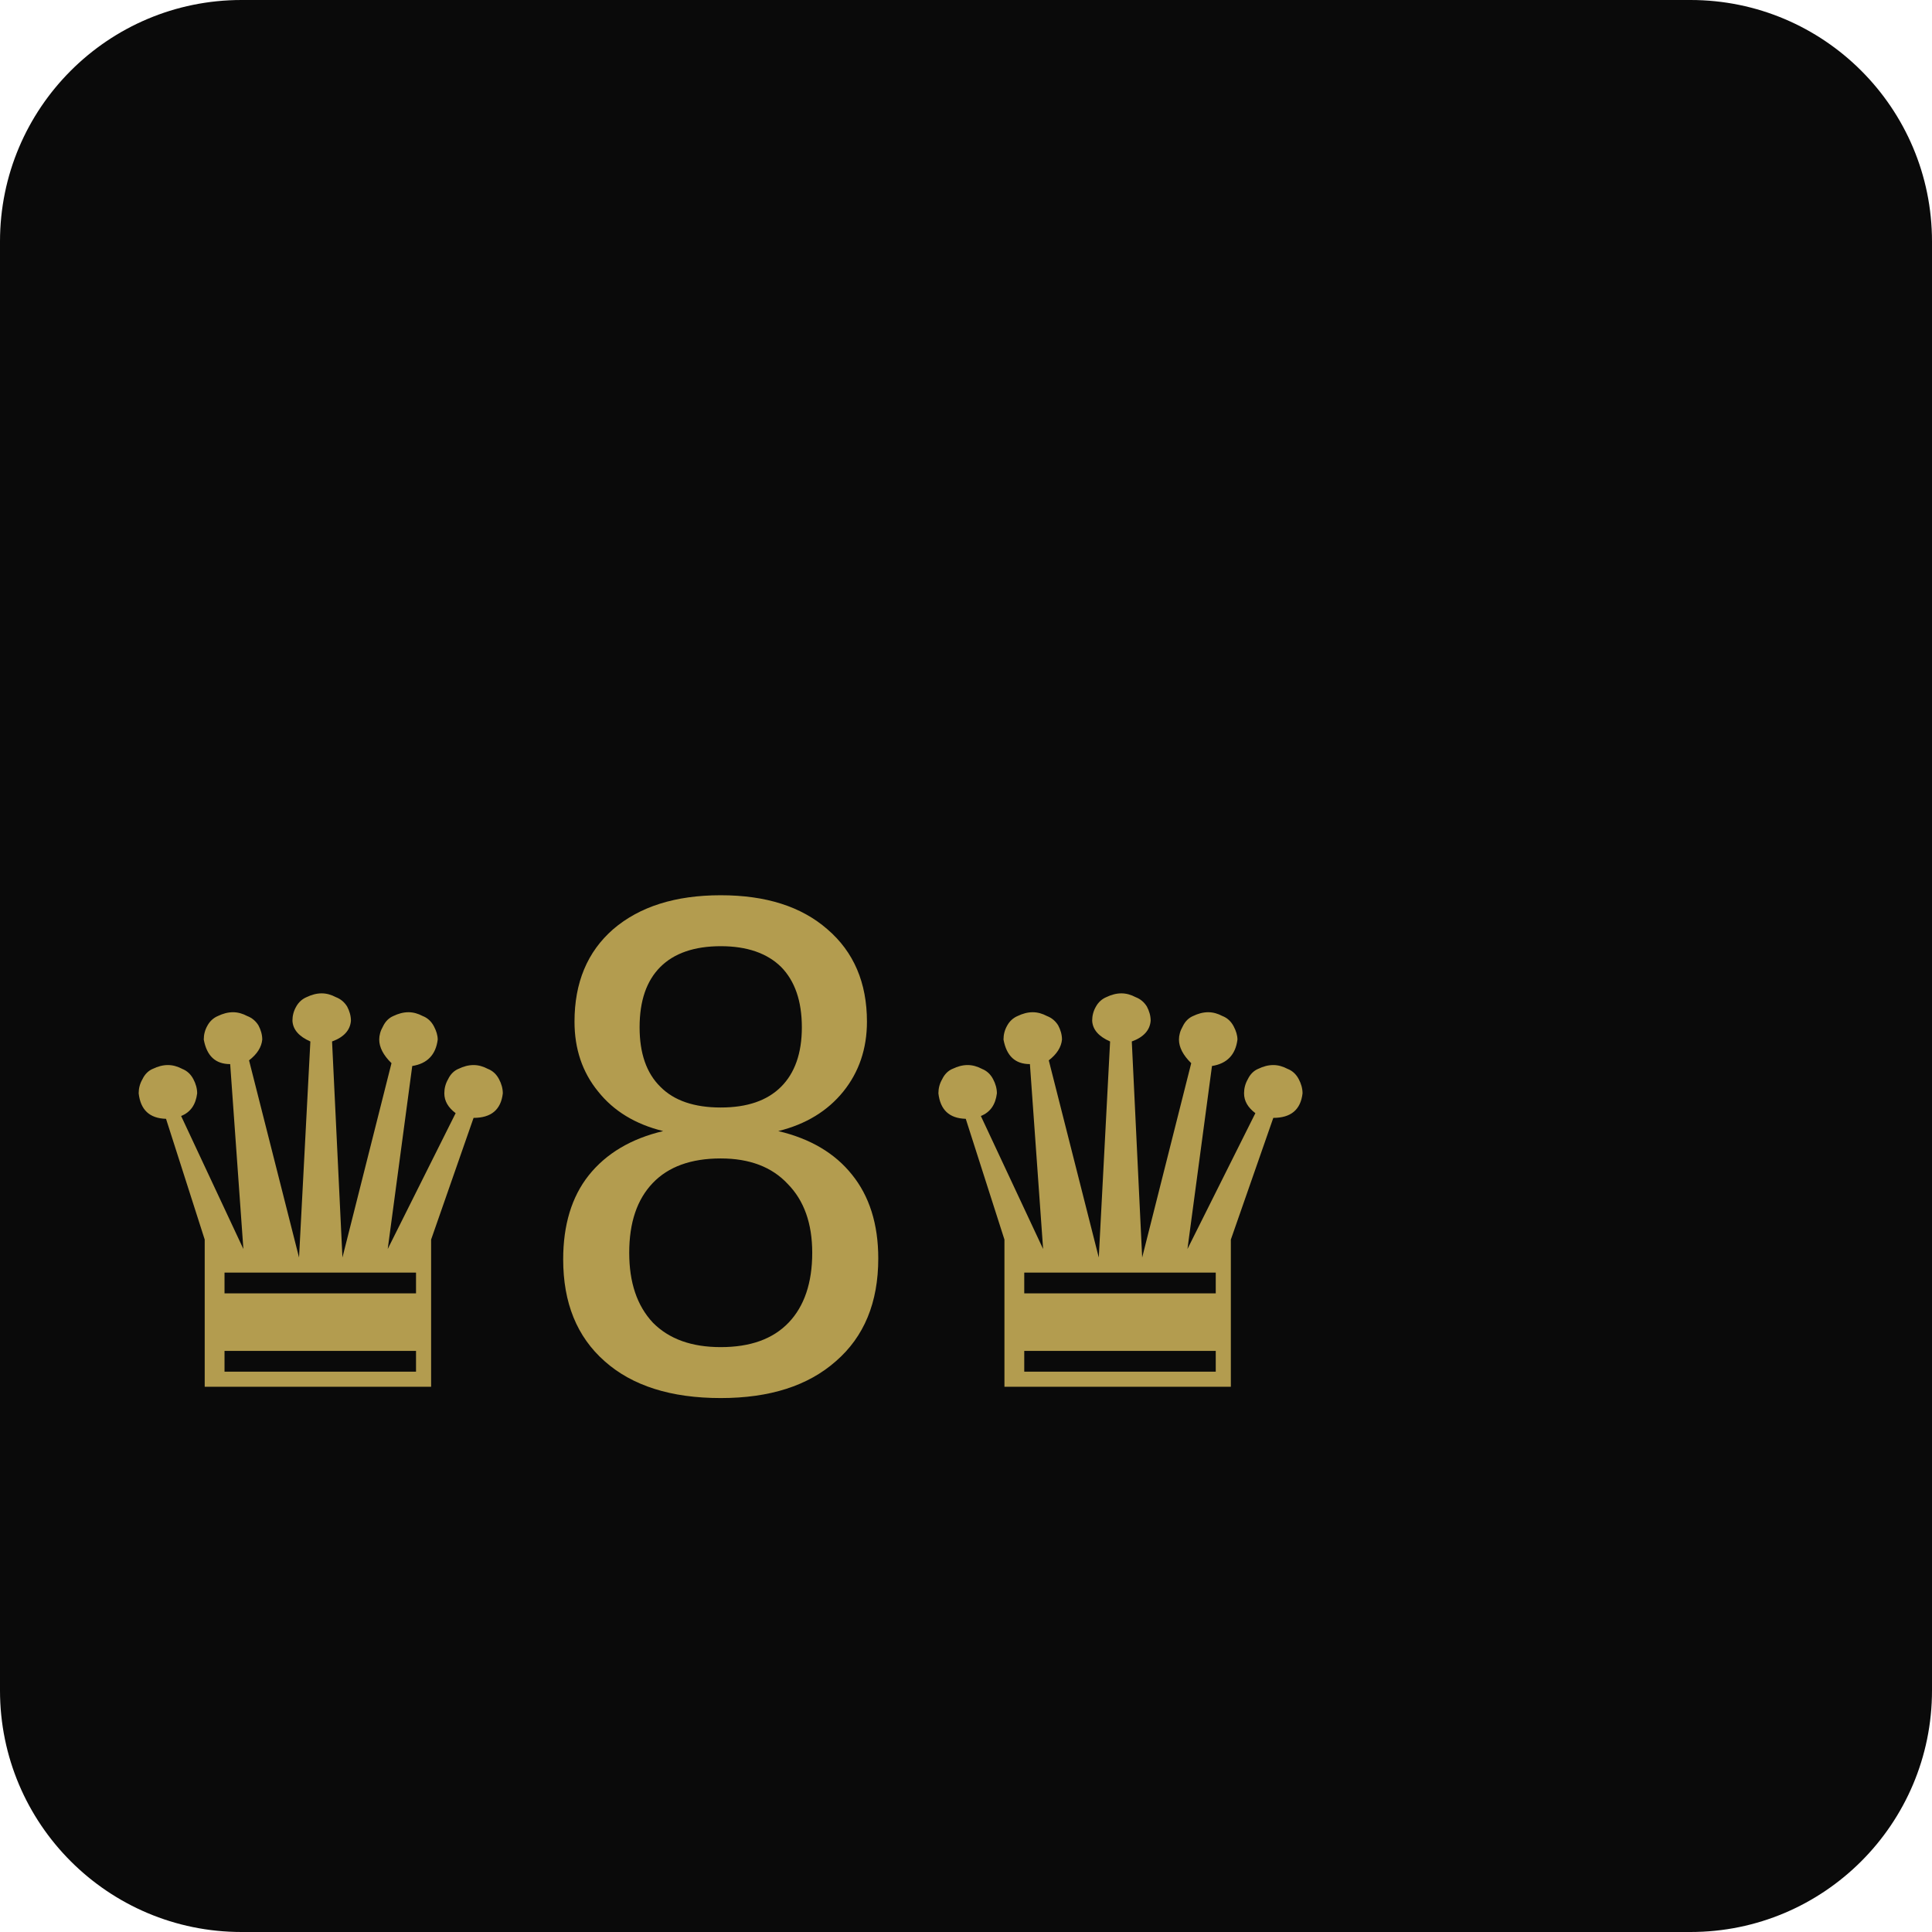
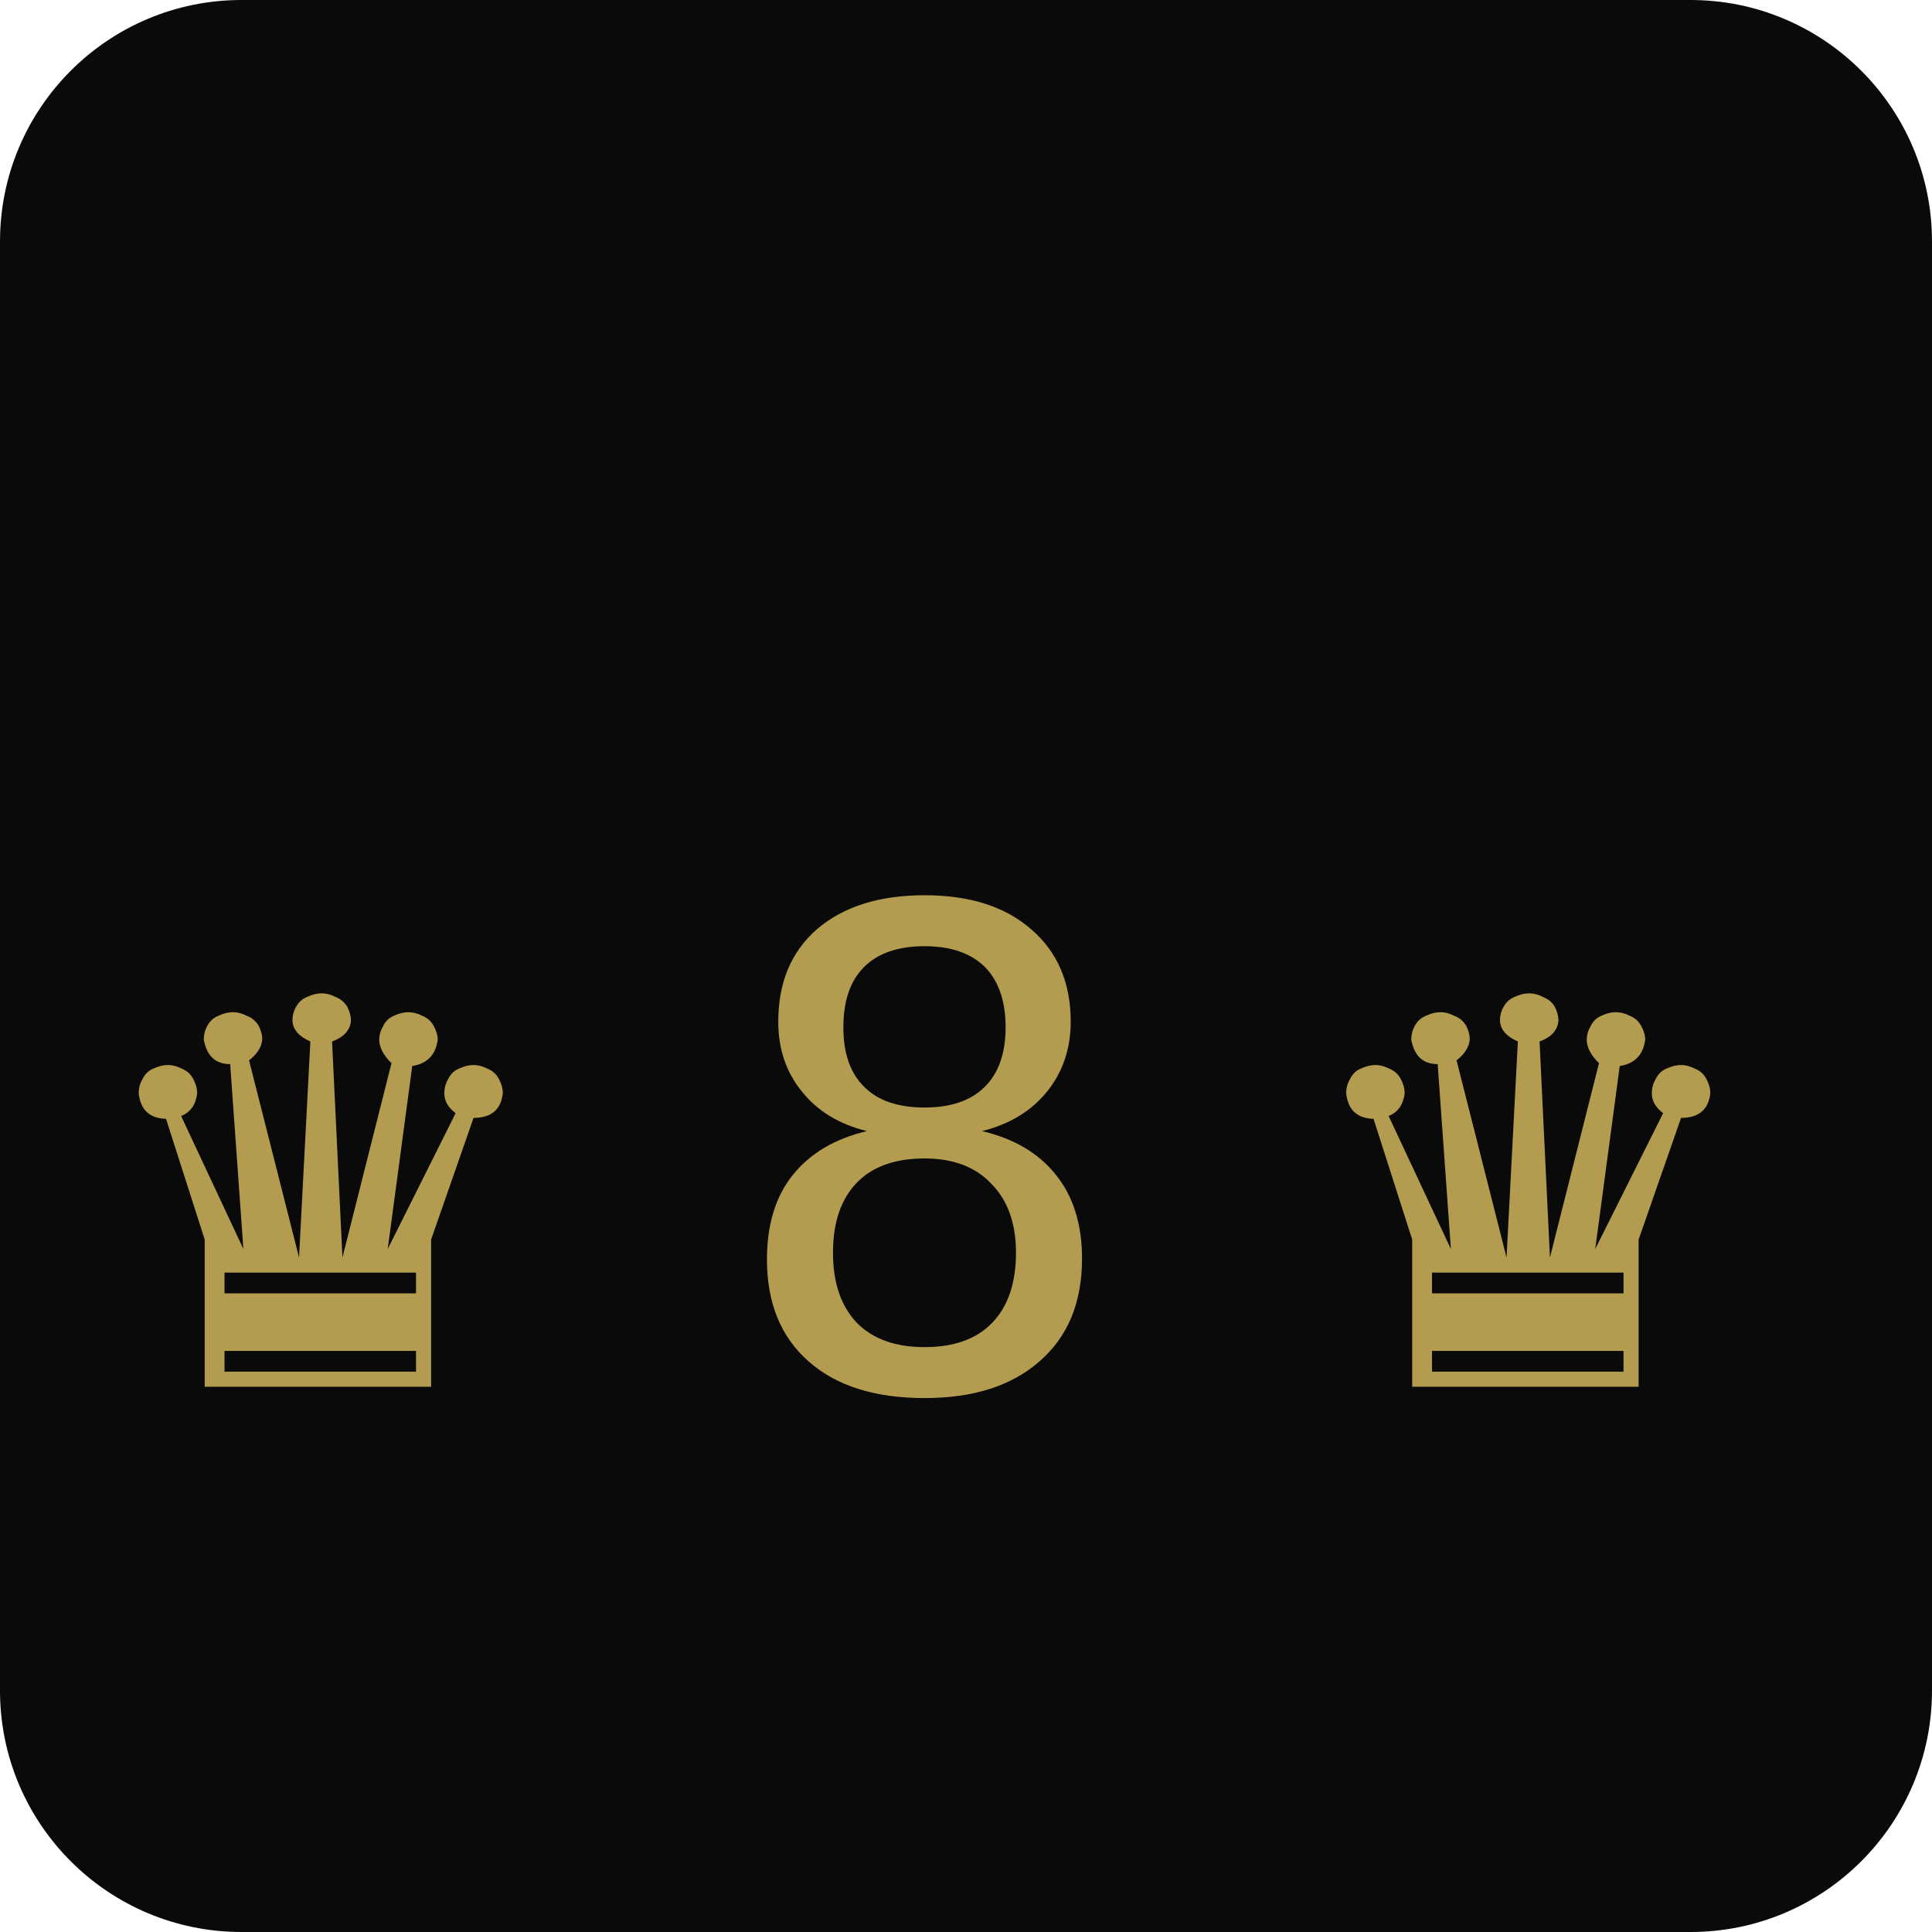
<svg xmlns="http://www.w3.org/2000/svg" viewBox="0 0 32 32">
+   <defs>
+     <style>
+       @keyframes pulse {
+         0%, 100% { transform: scale(1); opacity: 1; }
+         50% { transform: scale(1.15); opacity: 0.7; }
+       }
+       .c1 { animation: pulse 1.5s ease-in-out infinite; transform-origin: 6px 16px; }
+       .c2 { animation: pulse 1.5s ease-in-out infinite 0.3s; transform-origin: 26px 16px; }
+       @keyframes glow {
+         0%, 100% { opacity: 0.6; }
+         50% { opacity: 1; }
+       }
+       .n8 { animation: glow 1.5s ease-in-out infinite 0.15s; }
+     </style>
+   </defs>
  <rect width="32" height="32" fill="#0A0A0A" rx="4" />
-   <text x="2" y="23" font-family="monospace" font-size="11" fill="#B39C4F">♛8♛</text>
+   <text class="c1" x="2" y="23" font-family="monospace" font-size="11" fill="#B39C4F">♛</text>
+   <text class="n8" x="12" y="23" font-family="monospace" font-size="11" fill="#B39C4F">8</text>
+   <text class="c2" x="22" y="23" font-family="monospace" font-size="11" fill="#B39C4F">♛</text>
</svg>
